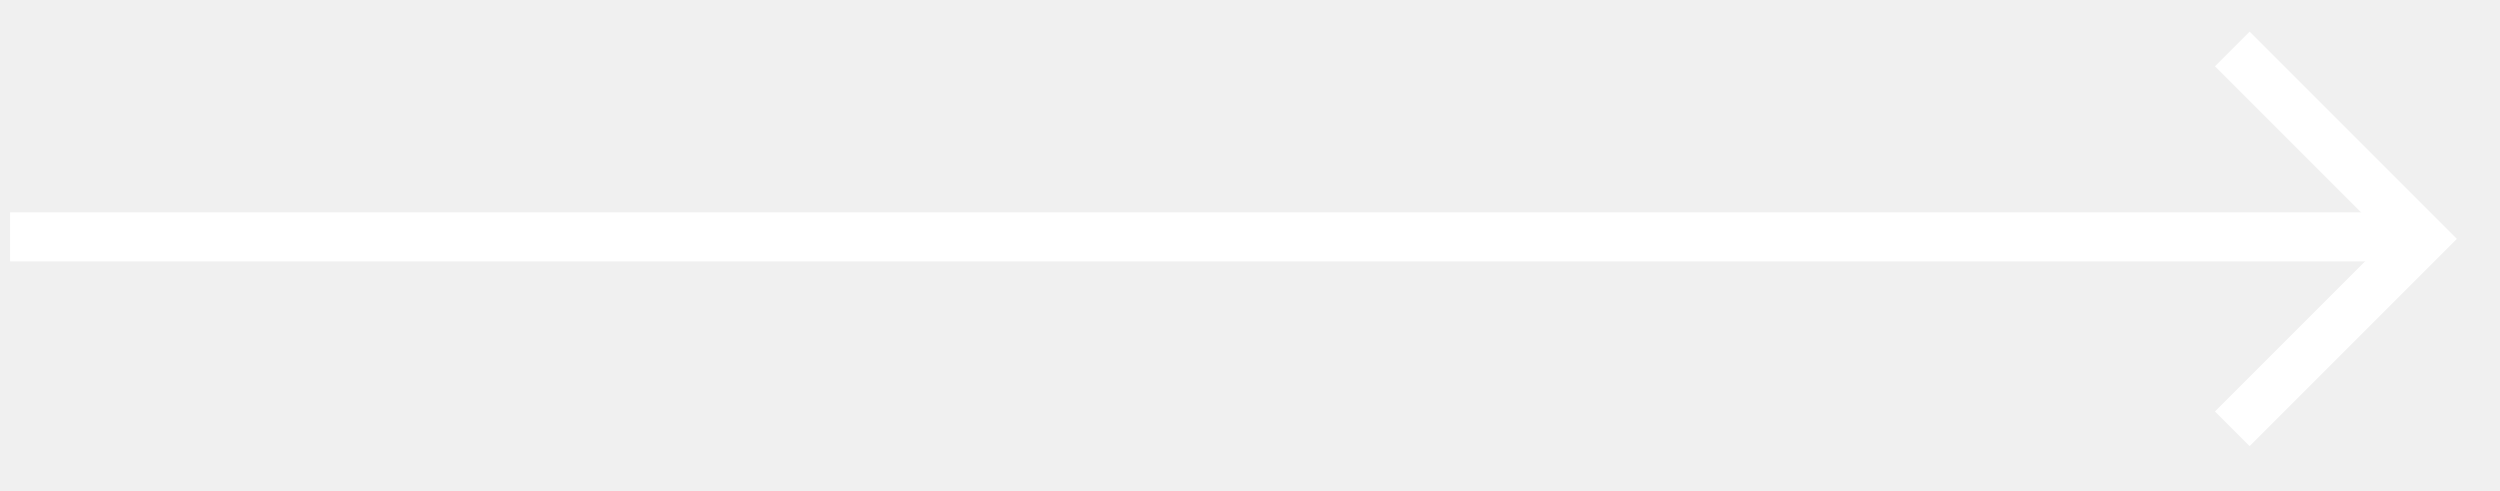
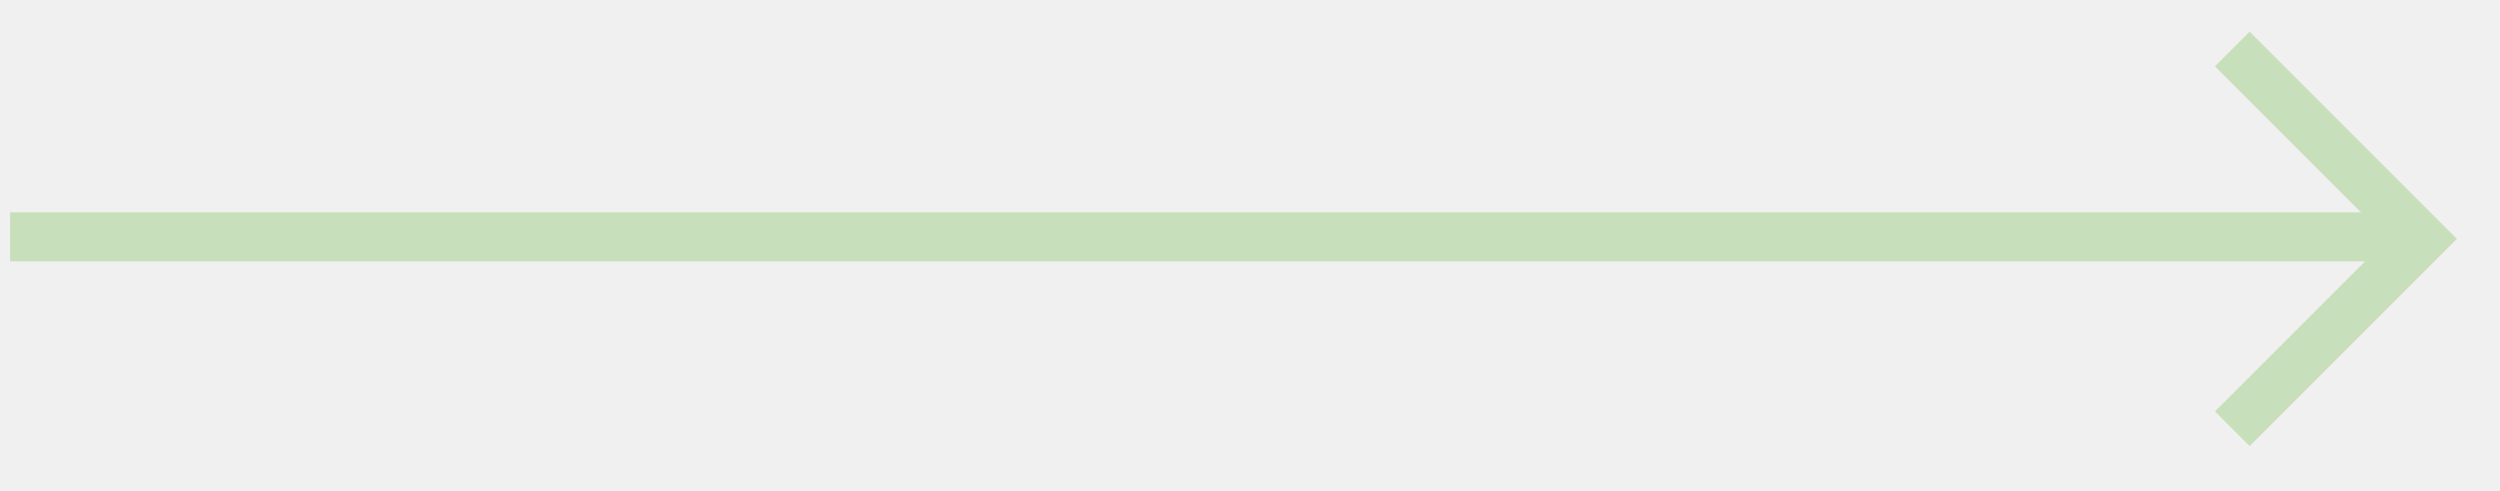
<svg xmlns="http://www.w3.org/2000/svg" width="51" height="10" viewBox="0 0 51 10" fill="none">
-   <line x1="49.206" y1="4.832" x2="0.206" y2="4.832" stroke="white" />
-   <path d="M45.539 0.999L49.413 4.873L45.539 8.747" stroke="white" />
+   <line x1="49.206" y1="4.832" x2="0.206" y2="4.832" stroke="#C7E0BB" />
+   <path d="M45.539 1L49.413 4.873L45.539 8.747" stroke="#C7E0BB" />
</svg>
